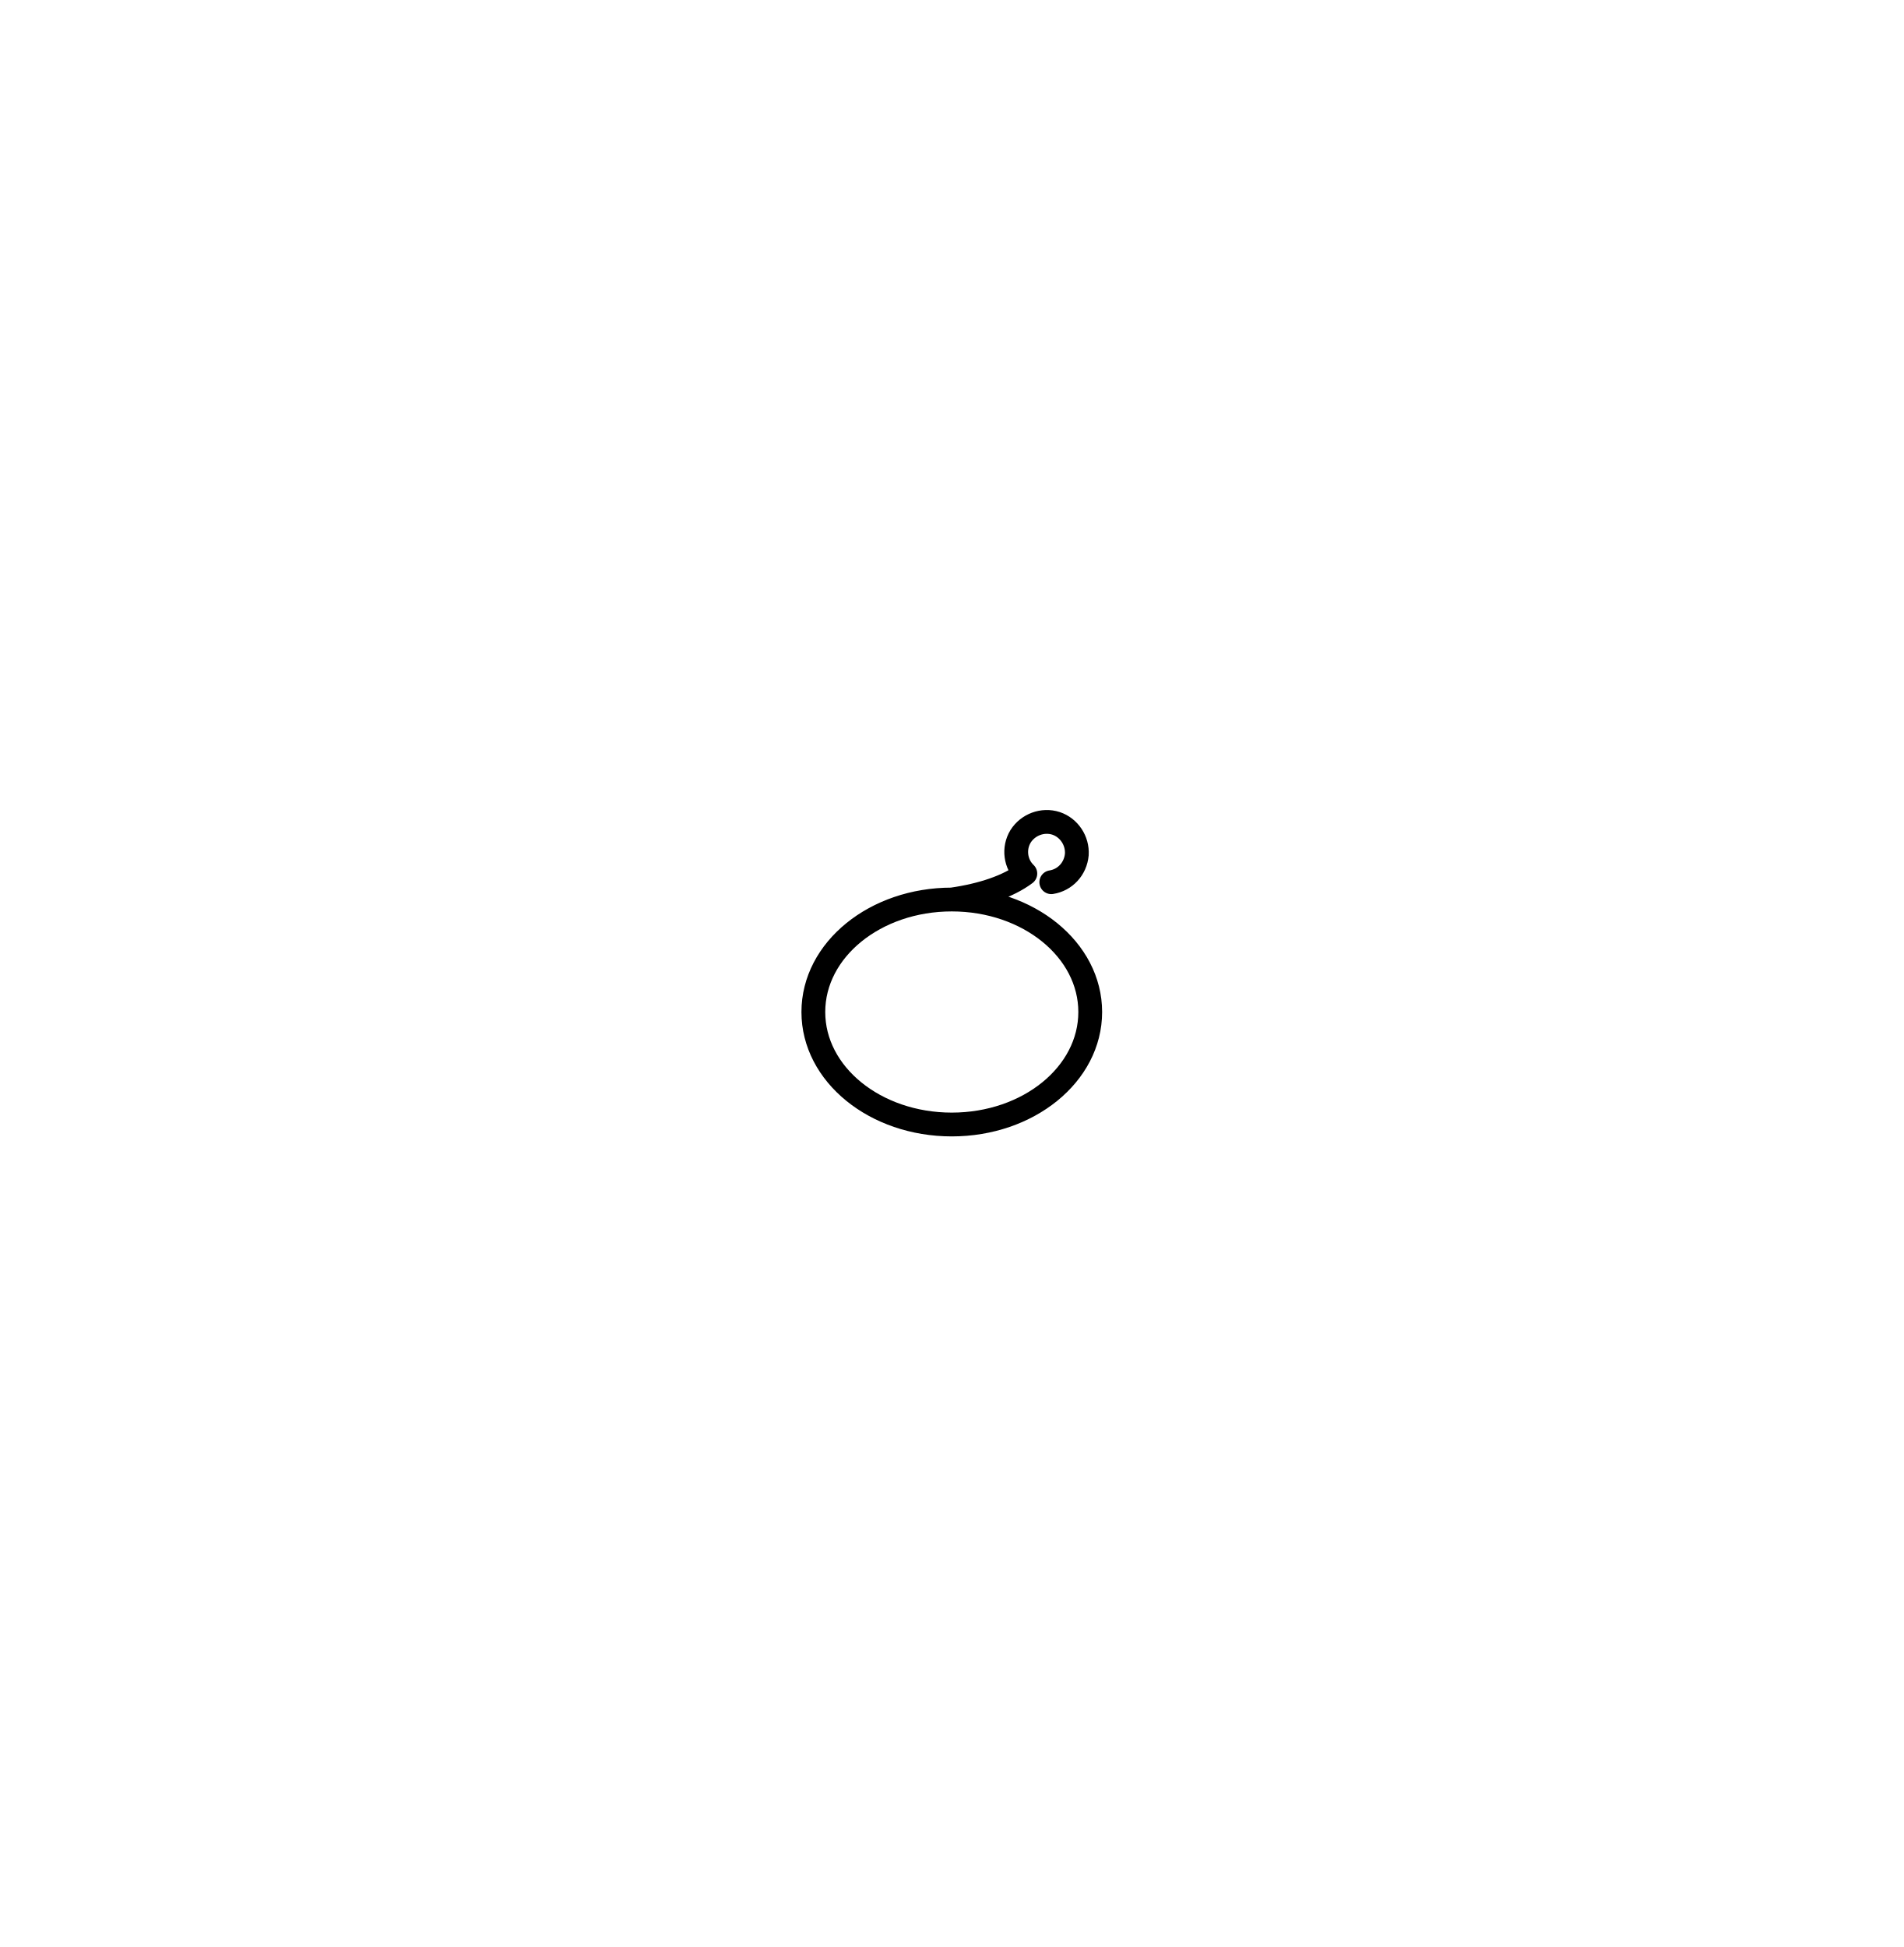
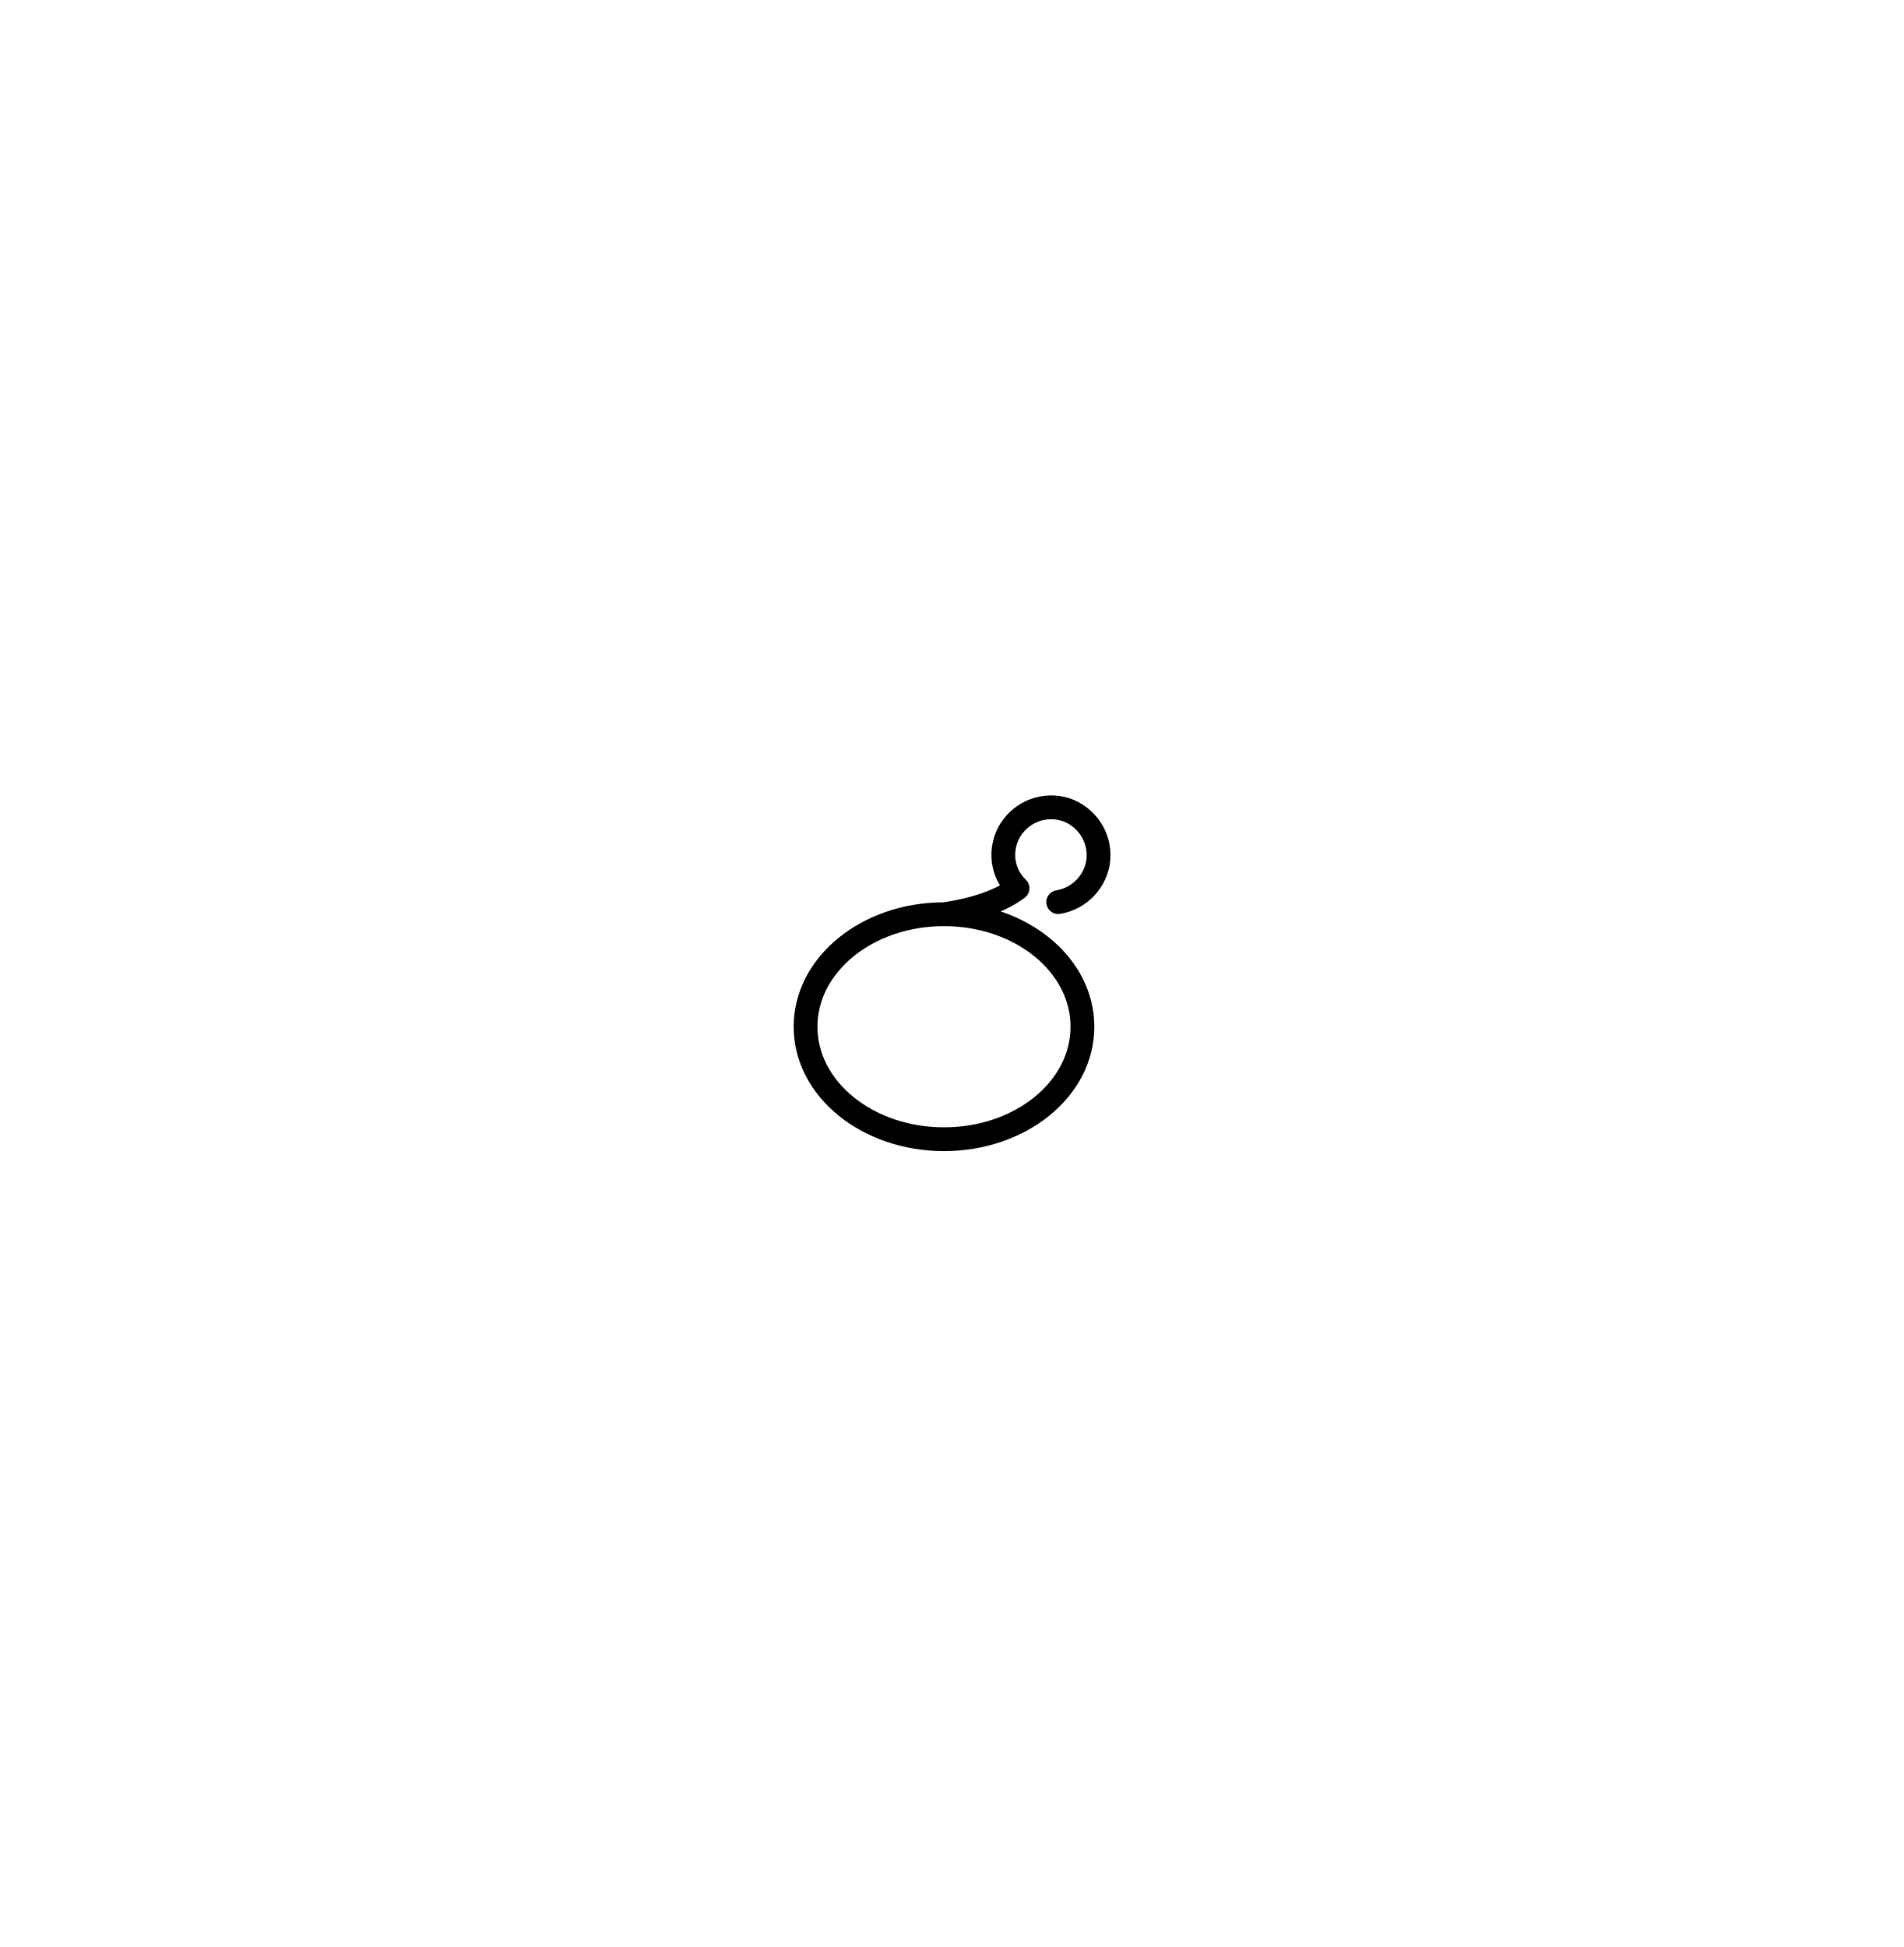
- <svg class="outline" viewBox="-2.2 -2.079 4.4 4.5" role="img" aria-label="AI (isle)" fill="none" stroke="currentColor" stroke-width="0.055" stroke-linecap="round" stroke-linejoin="round">
-   <path d="M0 0 C0.177 0 0.32 0.116 0.32 0.26 C0.32 0.404 0.177 0.52 0 0.52 C-0.177 0.52 -0.32 0.404 -0.32 0.26 C-0.32 0.116 -0.177 0 0 0 C0.07 -0.01 0.13 -0.03 0.17 -0.06 C0.147 -0.082 0.142 -0.118 0.159 -0.146 C0.176 -0.173 0.21 -0.186 0.241 -0.176 C0.271 -0.166 0.291 -0.136 0.289 -0.104 C0.286 -0.071 0.262 -0.045 0.23 -0.04" />
+ <svg class="outline" viewBox="-2.182 -2.113 4.4 4.5" role="img" aria-label="AI (isle)" fill="none" stroke="currentColor" stroke-width="0.055" stroke-linecap="round" stroke-linejoin="round">
+   <path d="M0 0 C0.177 0 0.32 0.116 0.32 0.26 C0.32 0.404 0.177 0.52 0 0.52 C-0.177 0.52 -0.32 0.404 -0.32 0.26 C-0.32 0.116 -0.177 0 0 0 C0.07 -0.01 0.13 -0.03 0.17 -0.06 C0.133 -0.095 0.127 -0.151 0.153 -0.194 C0.18 -0.238 0.233 -0.257 0.281 -0.242 C0.329 -0.226 0.361 -0.179 0.357 -0.128 C0.353 -0.078 0.314 -0.036 0.264 -0.028" />
</svg>
